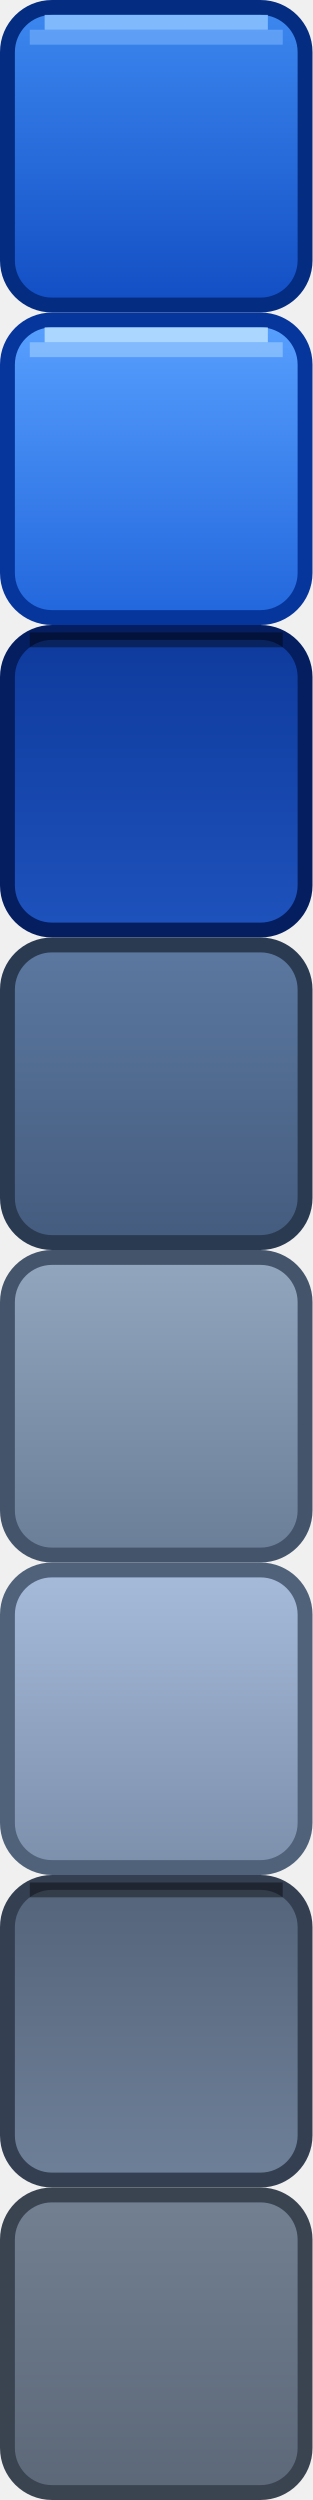
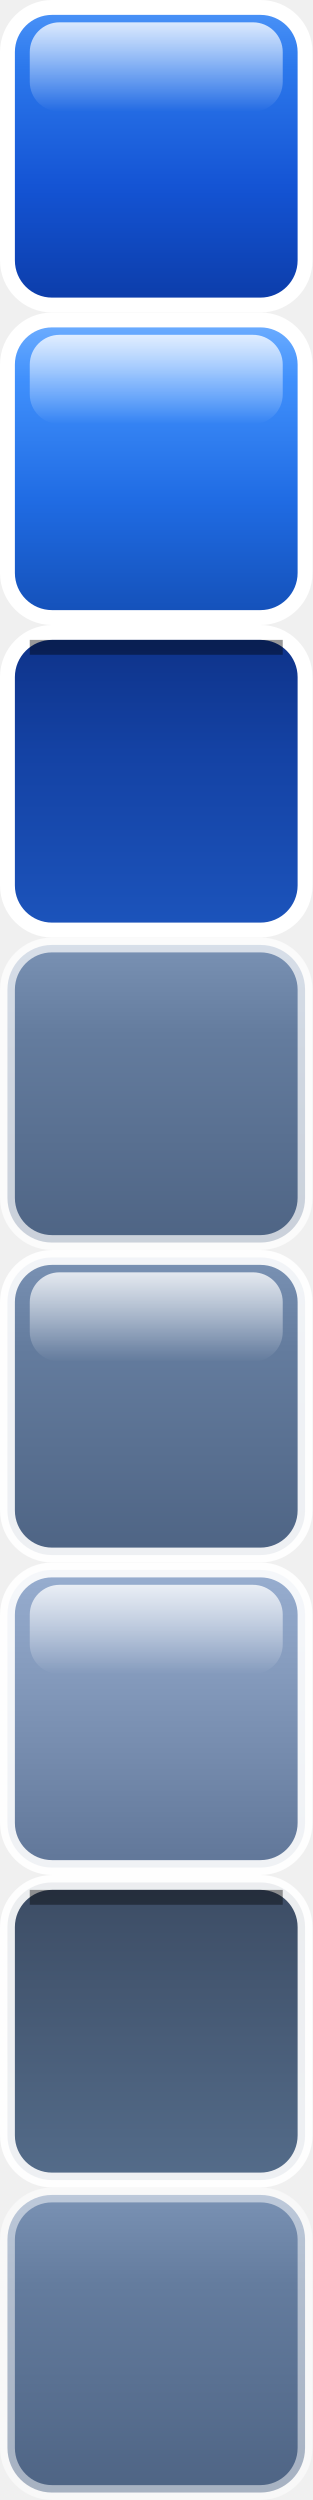
<svg xmlns="http://www.w3.org/2000/svg" width="21" height="168" viewBox="0 0 21 168">
  <defs>
-     <linearGradient id="g0" x1="0" y1="0" x2="0" y2="1">
-       <stop offset="0%" stop-color="#3d88f0" />
-       <stop offset="100%" stop-color="#124ec4" />
+     <linearGradient id="gActNorm" x1="0" y1="0" x2="0" y2="1">
+       <stop offset="0%" stop-color="#4c94f8" />
+       <stop offset="20%" stop-color="#2c78ec" />
+       <stop offset="60%" stop-color="#1454d4" />
+       <stop offset="100%" stop-color="#0c3ca8" />
    </linearGradient>
-     <linearGradient id="g1" x1="0" y1="0" x2="0" y2="1">
-       <stop offset="0%" stop-color="#58a0ff" />
-       <stop offset="100%" stop-color="#2266dc" />
+     <linearGradient id="gActHot" x1="0" y1="0" x2="0" y2="1">
+       <stop offset="0%" stop-color="#70afff" />
+       <stop offset="20%" stop-color="#4090fc" />
+       <stop offset="60%" stop-color="#206ce4" />
+       <stop offset="100%" stop-color="#1450b8" />
    </linearGradient>
-     <linearGradient id="g2" x1="0" y1="0" x2="0" y2="1">
-       <stop offset="0%" stop-color="#0e3a9c" />
-       <stop offset="100%" stop-color="#1e52bc" />
+     <linearGradient id="gActPress" x1="0" y1="0" x2="0" y2="1">
+       <stop offset="0%" stop-color="#0e3288" />
+       <stop offset="40%" stop-color="#1442a4" />
+       <stop offset="100%" stop-color="#1c54bc" />
    </linearGradient>
-     <linearGradient id="g3" x1="0" y1="0" x2="0" y2="1">
-       <stop offset="0%" stop-color="#5c78a0" />
-       <stop offset="100%" stop-color="#445c7e" />
+     <linearGradient id="gInactNorm" x1="0" y1="0" x2="0" y2="1">
+       <stop offset="0%" stop-color="#7a92b4" />
+       <stop offset="30%" stop-color="#647c9e" />
+       <stop offset="100%" stop-color="#4e6484" />
    </linearGradient>
-     <linearGradient id="g4" x1="0" y1="0" x2="0" y2="1">
-       <stop offset="0%" stop-color="#92a6be" />
-       <stop offset="100%" stop-color="#6a7e98" />
+     <linearGradient id="gInactHot" x1="0" y1="0" x2="0" y2="1">
+       <stop offset="0%" stop-color="#98aed0" />
+       <stop offset="100%" stop-color="#607698" />
    </linearGradient>
-     <linearGradient id="g5" x1="0" y1="0" x2="0" y2="1">
-       <stop offset="0%" stop-color="#a6bada" />
-       <stop offset="100%" stop-color="#7c90ac" />
+     <linearGradient id="gInactPress" x1="0" y1="0" x2="0" y2="1">
+       <stop offset="0%" stop-color="#3c4c64" />
+       <stop offset="100%" stop-color="#546c8a" />
    </linearGradient>
-     <linearGradient id="g6" x1="0" y1="0" x2="0" y2="1">
-       <stop offset="0%" stop-color="#54647a" />
-       <stop offset="100%" stop-color="#6e8098" />
-     </linearGradient>
-     <linearGradient id="g7" x1="0" y1="0" x2="0" y2="1">
-       <stop offset="0%" stop-color="#728092" />
-       <stop offset="100%" stop-color="#5c6878" />
+     <linearGradient id="shine" x1="0" y1="0" x2="0" y2="1">
+       <stop offset="0%" stop-color="#ffffff" stop-opacity="0.8" />
+       <stop offset="100%" stop-color="#ffffff" stop-opacity="0" />
    </linearGradient>
  </defs>
-   <rect x="0.5" y="0.5" width="20" height="20" rx="3" ry="3" fill="url(#g0)" stroke="#042c80" stroke-width="1" />
-   <line x1="3" y1="1.5" x2="18" y2="1.5" stroke="#8cc2ff" stroke-width="1" opacity="0.85" />
-   <line x1="2" y1="2.5" x2="19" y2="2.5" stroke="#8cc2ff" stroke-width="1" opacity="0.45" />
-   <rect x="0.5" y="21.5" width="20" height="20" rx="3" ry="3" fill="url(#g1)" stroke="#06369c" stroke-width="1" />
-   <line x1="3" y1="22.5" x2="18" y2="22.5" stroke="#bae0ff" stroke-width="1" opacity="0.85" />
-   <line x1="2" y1="23.5" x2="19" y2="23.5" stroke="#bae0ff" stroke-width="1" opacity="0.45" />
-   <rect x="0.5" y="42.5" width="20" height="20" rx="3" ry="3" fill="url(#g2)" stroke="#041e60" stroke-width="1" />
-   <line x1="2" y1="43" x2="19" y2="43" stroke="#000000" stroke-width="1" opacity="0.4" />
-   <rect x="0.5" y="63.5" width="20" height="20" rx="3" ry="3" fill="url(#g3)" stroke="#2a3a50" stroke-width="1" />
-   <rect x="0.5" y="84.5" width="20" height="20" rx="3" ry="3" fill="url(#g4)" stroke="#44546a" stroke-width="1" />
-   <rect x="0.5" y="105.5" width="20" height="20" rx="3" ry="3" fill="url(#g5)" stroke="#50627a" stroke-width="1" />
-   <rect x="0.5" y="126.5" width="20" height="20" rx="3" ry="3" fill="url(#g6)" stroke="#344052" stroke-width="1" />
-   <line x1="2" y1="127" x2="19" y2="127" stroke="#000000" stroke-width="1" opacity="0.4" />
-   <rect x="0.5" y="147.5" width="20" height="20" rx="3" ry="3" fill="url(#g7)" stroke="#3a4450" stroke-width="1" />
+   <rect x="0.5" y="0.5" width="20" height="20" rx="3" ry="3" fill="url(#gActNorm)" stroke="#ffffff" stroke-width="1" stroke-opacity="1.0" />
+   <rect x="2" y="1.5" width="17" height="6" rx="2" fill="url(#shine)" />
+   <rect x="0.5" y="21.5" width="20" height="20" rx="3" ry="3" fill="url(#gActHot)" stroke="#ffffff" stroke-width="1" stroke-opacity="1.0" />
+   <rect x="2" y="22.5" width="17" height="6" rx="2" fill="url(#shine)" />
+   <rect x="0.5" y="42.5" width="20" height="20" rx="3" ry="3" fill="url(#gActPress)" stroke="#ffffff" stroke-width="1" stroke-opacity="1.0" />
+   <line x1="2" y1="43.5" x2="19" y2="43.5" stroke="#000000" stroke-width="1" opacity="0.4" />
+   <rect x="0.5" y="63.5" width="20" height="20" rx="3" ry="3" fill="url(#gInactNorm)" stroke="#ffffff" stroke-width="1" stroke-opacity="0.7" />
+   <rect x="0.5" y="84.5" width="20" height="20" rx="3" ry="3" fill="url(#gInactNorm)" stroke="#ffffff" stroke-width="1" stroke-opacity="0.9" />
+   <rect x="2" y="85.5" width="17" height="6" rx="2" fill="url(#shine)" />
+   <rect x="0.5" y="105.5" width="20" height="20" rx="3" ry="3" fill="url(#gInactHot)" stroke="#ffffff" stroke-width="1" stroke-opacity="0.9" />
+   <rect x="2" y="106.5" width="17" height="6" rx="2" fill="url(#shine)" />
+   <rect x="0.5" y="126.5" width="20" height="20" rx="3" ry="3" fill="url(#gInactPress)" stroke="#ffffff" stroke-width="1" stroke-opacity="0.9" />
+   <line x1="2" y1="127.5" x2="19" y2="127.5" stroke="#000000" stroke-width="1" opacity="0.4" />
+   <rect x="0.5" y="147.5" width="20" height="20" rx="3" ry="3" fill="url(#gInactNorm)" stroke="#ffffff" stroke-width="1" stroke-opacity="0.5" />
</svg>
